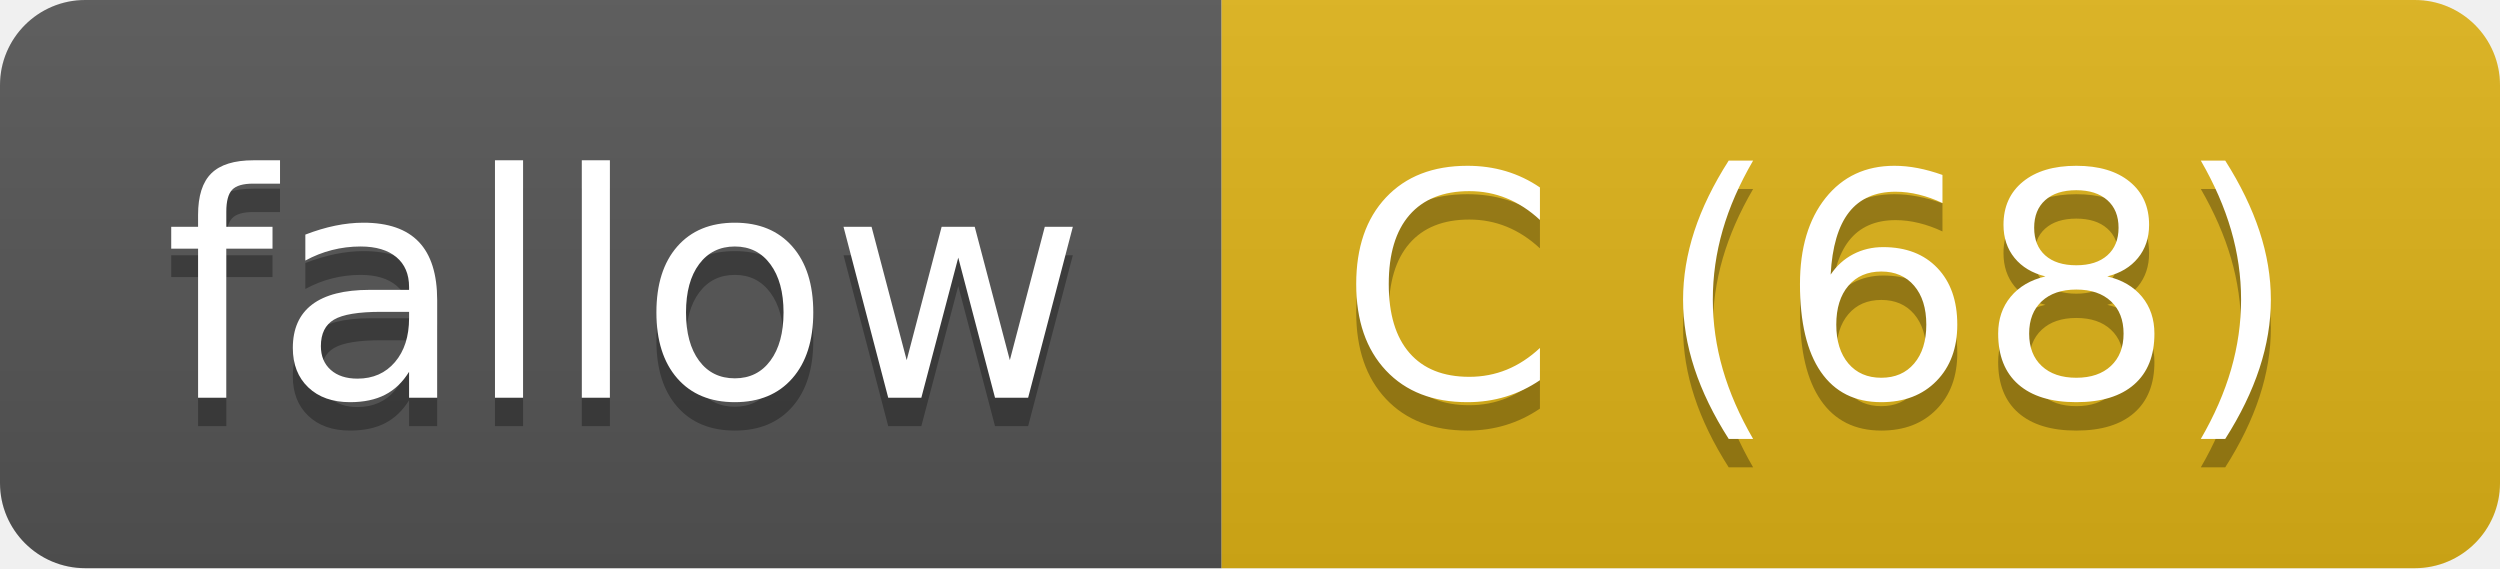
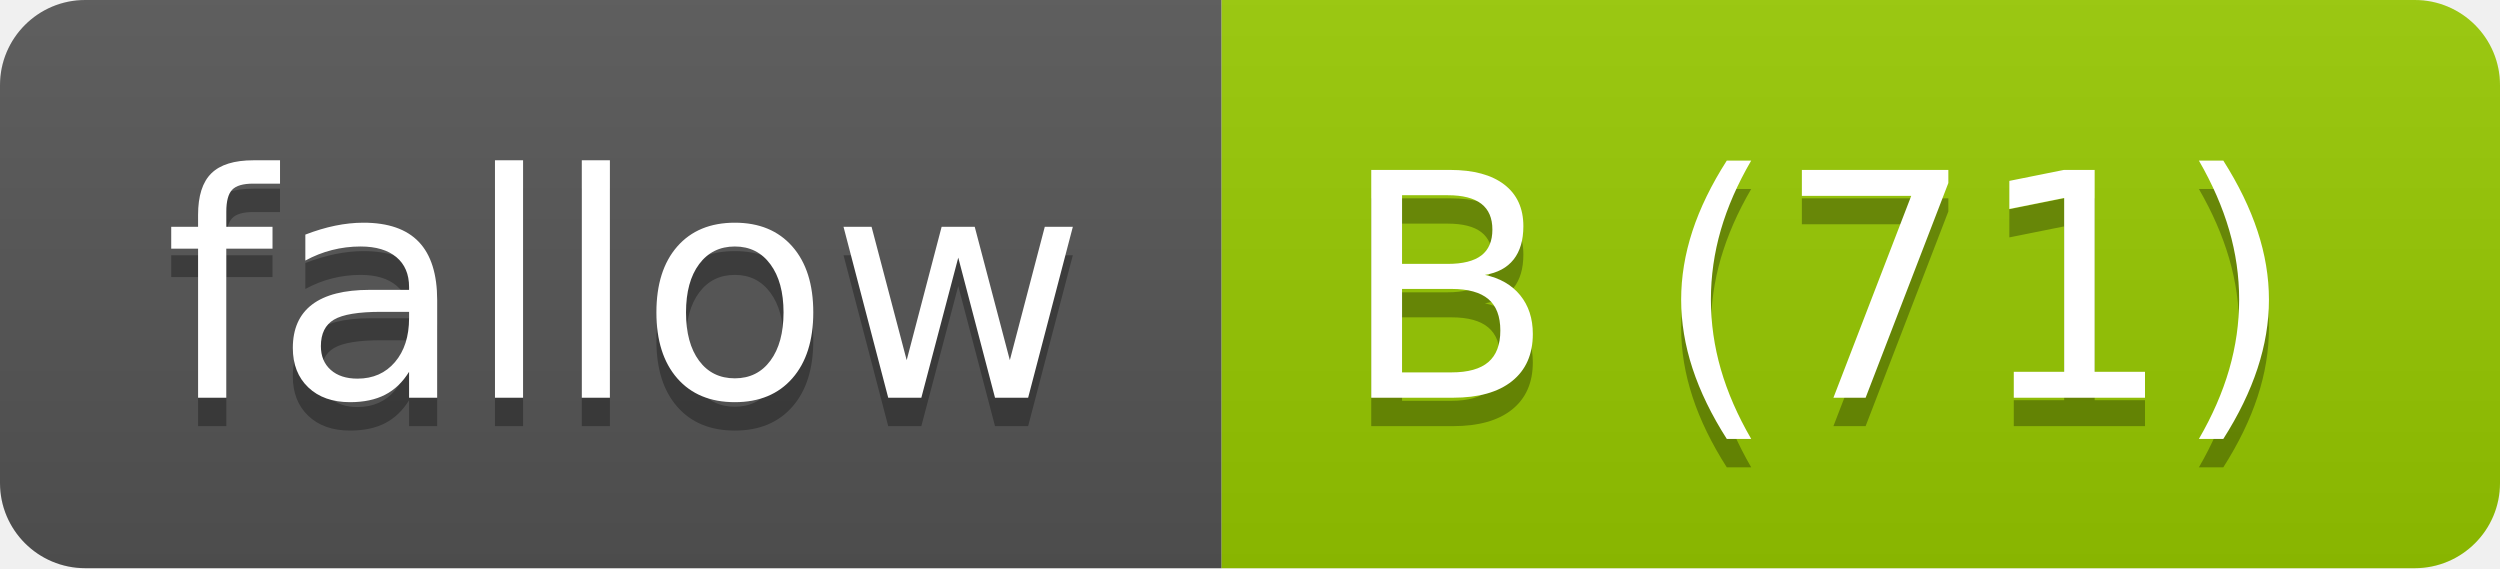
- <svg xmlns="http://www.w3.org/2000/svg" width="88" height="20" role="img" aria-label="fallow: C (68)">
-   <linearGradient id="s-2d1cce9f" x2="0" y2="100%">
+ <svg xmlns="http://www.w3.org/2000/svg" width="88" height="20" role="img" aria-label="fallow: B (71)">
+   <linearGradient id="s-2b67f8e8" x2="0" y2="100%">
    <stop offset="0" stop-color="#bbb" stop-opacity=".1" />
    <stop offset="1" stop-opacity=".1" />
  </linearGradient>
-   <clipPath id="r-2d1cce9f">
+   <clipPath id="r-2b67f8e8">
    <rect width="88" height="20" rx="3" fill="#fff" />
  </clipPath>
-   <g clip-path="url(#r-2d1cce9f)">
+   <g clip-path="url(#r-2b67f8e8)">
    <rect width="43" height="20" fill="#555" />
-     <rect x="43" width="45" height="20" fill="#dfb317" />
-     <rect width="88" height="20" fill="url(#s-2d1cce9f)" />
+     <rect x="43" width="45" height="20" fill="#97ca00" />
+     <rect width="88" height="20" fill="url(#s-2b67f8e8)" />
  </g>
  <g fill="#fff" text-anchor="middle" font-family="Verdana,Geneva,DejaVu Sans,sans-serif" text-rendering="geometricPrecision" font-size="110">
    <text aria-hidden="true" x="220" y="150" fill="#010101" fill-opacity=".3" transform="scale(.1)" textLength="330">fallow</text>
    <text x="220" y="140" transform="scale(.1)" fill="#fff" textLength="330">fallow</text>
-     <text aria-hidden="true" x="640" y="150" fill="#010101" fill-opacity=".3" transform="scale(.1)" textLength="350">C (68)</text>
-     <text x="640" y="140" transform="scale(.1)" fill="#fff" textLength="350">C (68)</text>
+     <text aria-hidden="true" x="640" y="150" fill="#010101" fill-opacity=".3" transform="scale(.1)" textLength="350">B (71)</text>
+     <text x="640" y="140" transform="scale(.1)" fill="#fff" textLength="350">B (71)</text>
  </g>
</svg>
